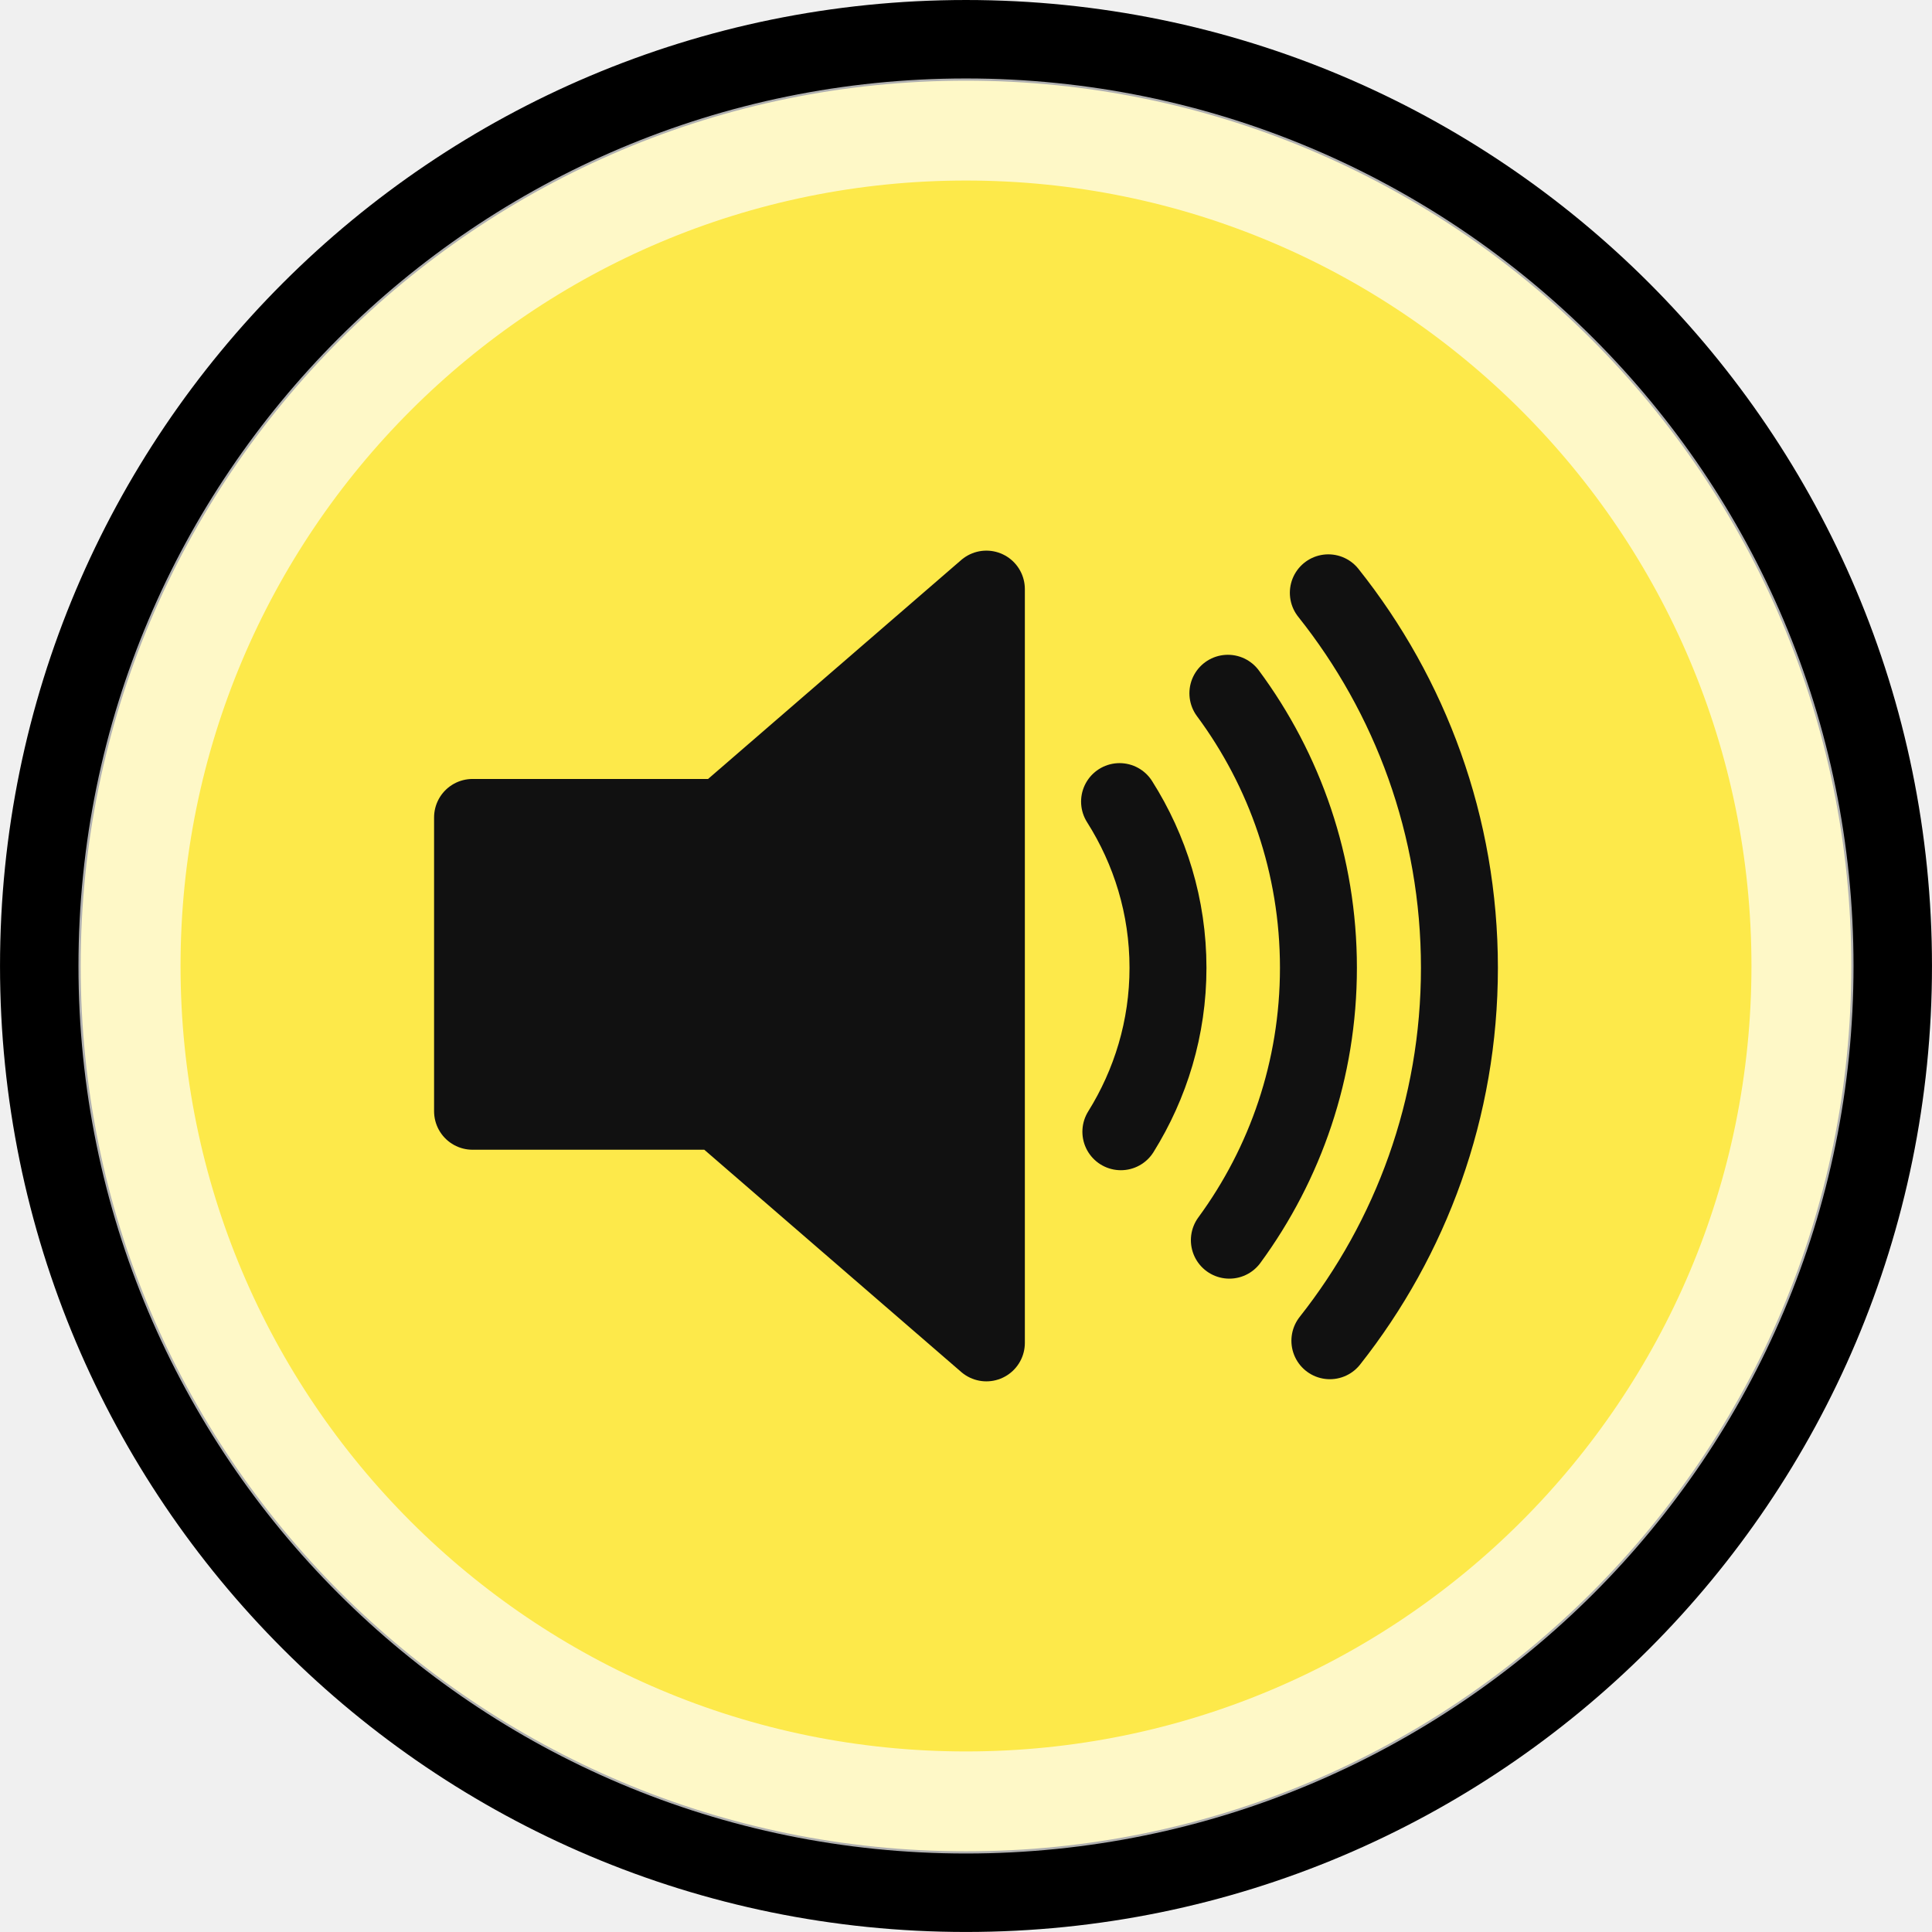
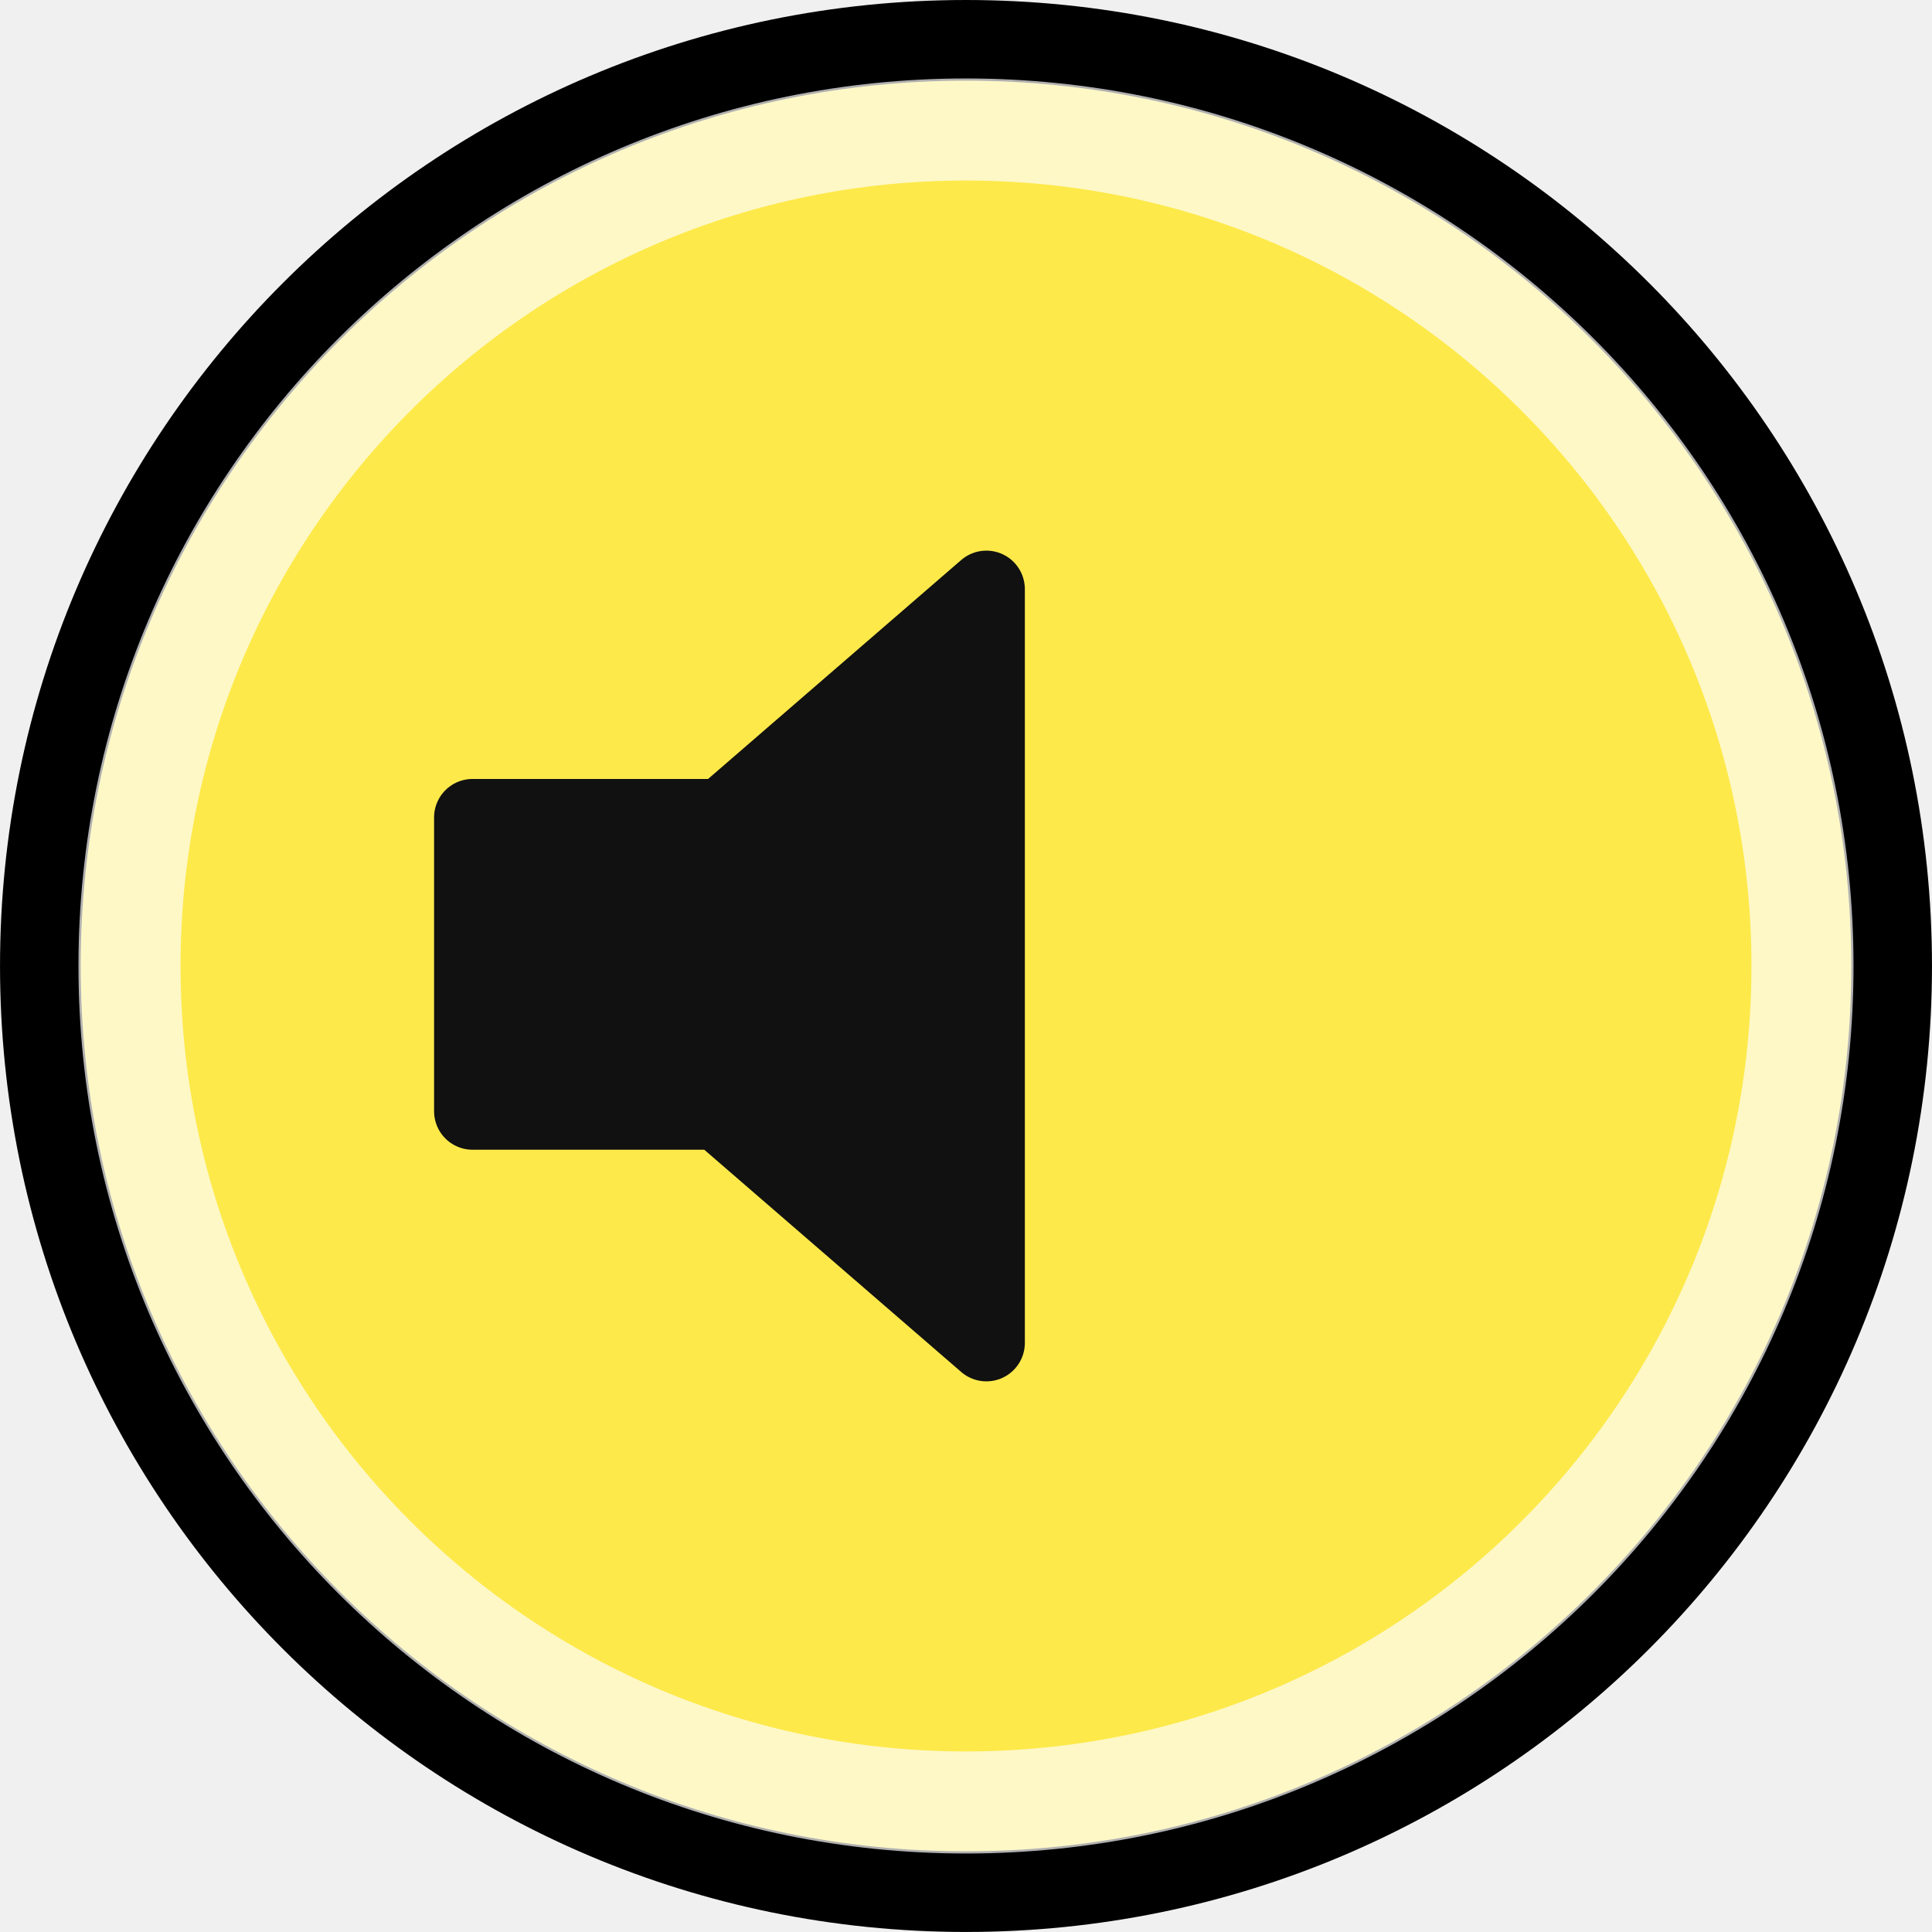
<svg xmlns="http://www.w3.org/2000/svg" xmlns:xlink="http://www.w3.org/1999/xlink" width="13.521mm" height="13.521mm" viewBox="0 0 47.909 47.909" id="svg2" version="1.1">
  <defs id="defs4">
    <marker orient="auto" refY="0" refX="0" id="DistanceStart" style="overflow:visible">
      <g id="g2300">
        <path id="path2306" d="M 0,0 2,0" style="fill:none;stroke:#ffffff;stroke-width:1.15;stroke-linecap:square" />
        <path id="path2302" d="M 0,0 13,4 9,0 13,-4 0,0 Z" style="fill:#000000;fill-rule:evenodd;stroke:none" />
        <path id="path2304" d="M 0,-4 0,40" style="fill:none;stroke:#000000;stroke-width:1;stroke-linecap:square" />
      </g>
    </marker>
    <linearGradient x1="14.66" y1="7.024" x2="24.031" gradientUnits="userSpaceOnUse" y2="34.826" id="G3">
      <stop offset="0" stop-color="#fcf9fb" id="s3" />
      <stop offset="1" stop-opacity="0" stop-color="#fcf9fb" id="s4" />
    </linearGradient>
    <radialGradient fy="32.797" fx="28.935" r="22" gradientTransform="matrix(1,-0.2,0.2,1,-3.8,6.8)" cx="28.935" cy="32.797" gradientUnits="userSpaceOnUse" id="R0">
      <stop offset="0" stop-color="#e6cf00" id="s1" />
      <stop offset="1" stop-color="#fde94a" id="s2" />
    </radialGradient>
    <radialGradient r="9.688" gradientTransform="matrix(2.4,0,0,0.67,-17.1,22.4)" cx="17.312" cy="25.531" gradientUnits="userSpaceOnUse" id="R1">
      <stop offset="0" stop-opacity=".63" id="s5" />
      <stop offset="1" stop-opacity="0" id="s6" />
    </radialGradient>
    <linearGradient gradientTransform="matrix(0.3117077,-0.1453719,0.1453719,0.3117077,-216.0774,565.3515)" y2="34.826" x2="24.031" y1="7.024" x1="14.66" gradientUnits="userSpaceOnUse" id="linearGradient2995" xlink:href="#G3" />
    <radialGradient r="22" fy="32.797" fx="28.935" cy="32.797" cx="28.935" gradientTransform="matrix(1,-0.2,0.2,1,78.2,6.8)" gradientUnits="userSpaceOnUse" id="radialGradient3011" xlink:href="#R0" />
    <radialGradient r="22" fy="32.797" fx="28.935" cy="32.797" cx="28.935" gradientTransform="matrix(1,-0.2,0.2,1,78.2,6.8)" gradientUnits="userSpaceOnUse" id="radialGradient3018-9" xlink:href="#R0-4" />
    <radialGradient fy="32.797" fx="28.935" r="22" gradientTransform="matrix(1,-0.2,0.2,1,-3.8,6.8)" cx="28.935" cy="32.797" gradientUnits="userSpaceOnUse" id="R0-4">
      <stop offset="0" stop-color="#e6cf00" id="s1-8" />
      <stop offset="1" stop-color="#fde94a" id="s2-8" />
    </radialGradient>
    <radialGradient r="22" fy="32.797" fx="28.935" cy="32.797" cx="28.935" gradientTransform="matrix(1,-0.2,0.2,1,78.2,6.8)" gradientUnits="userSpaceOnUse" id="radialGradient3028-2" xlink:href="#R0-45" />
    <radialGradient fy="32.797" fx="28.935" r="22" gradientTransform="matrix(1,-0.2,0.2,1,-3.8,6.8)" cx="28.935" cy="32.797" gradientUnits="userSpaceOnUse" id="R0-45">
      <stop offset="0" stop-color="#e6cf00" id="s1-5" />
      <stop offset="1" stop-color="#fde94a" id="s2-1" />
    </radialGradient>
    <radialGradient r="22" fy="32.797" fx="28.935" cy="32.797" cx="28.935" gradientTransform="matrix(1,-0.2,0.2,1,78.2,6.8)" gradientUnits="userSpaceOnUse" id="radialGradient3986" xlink:href="#R0-45" />
    <radialGradient r="22" fy="32.797" fx="28.935" cy="32.797" cx="28.935" gradientTransform="matrix(1,-0.2,0.2,1,78.2,6.8)" gradientUnits="userSpaceOnUse" id="radialGradient3986-5" xlink:href="#R0-45-7" />
    <radialGradient fy="32.797" fx="28.935" r="22" gradientTransform="matrix(1,-0.2,0.2,1,-3.8,6.8)" cx="28.935" cy="32.797" gradientUnits="userSpaceOnUse" id="R0-45-7">
      <stop offset="0" stop-color="#e6cf00" id="s1-5-6" />
      <stop offset="1" stop-color="#fde94a" id="s2-1-1" />
    </radialGradient>
    <radialGradient xlink:href="#R0-45-7" id="radialGradient4007" gradientUnits="userSpaceOnUse" gradientTransform="matrix(1,-0.2,0.2,1,78.2,6.8)" cx="28.935" cy="32.797" fx="28.935" fy="32.797" r="22" />
    <radialGradient r="22" fy="32.797" fx="28.935" cy="32.797" cx="28.935" gradientTransform="matrix(1,-0.2,0.2,1,78.2,6.8)" gradientUnits="userSpaceOnUse" id="radialGradient3986-5-2" xlink:href="#R0-45-7-7" />
    <radialGradient fy="32.797" fx="28.935" r="22" gradientTransform="matrix(1,-0.2,0.2,1,-3.8,6.8)" cx="28.935" cy="32.797" gradientUnits="userSpaceOnUse" id="R0-45-7-7">
      <stop offset="0" stop-color="#e6cf00" id="s1-5-6-9" />
      <stop offset="1" stop-color="#fde94a" id="s2-1-1-5" />
    </radialGradient>
    <radialGradient xlink:href="#R0-45-7-7" id="radialGradient4041" gradientUnits="userSpaceOnUse" gradientTransform="matrix(1,-0.2,0.2,1,78.2,6.8)" cx="28.935" cy="32.797" fx="28.935" fy="32.797" r="22" />
    <radialGradient r="22" fy="32.797" fx="28.935" cy="32.797" cx="28.935" gradientTransform="matrix(1,-0.2,0.2,1,78.2,6.8)" gradientUnits="userSpaceOnUse" id="radialGradient4065" xlink:href="#R0-45" />
    <radialGradient r="22" fy="32.797" fx="28.935" cy="32.797" cx="28.935" gradientTransform="matrix(1,-0.2,0.2,1,78.2,6.8)" gradientUnits="userSpaceOnUse" id="radialGradient4065-4" xlink:href="#R0-45-3" />
    <radialGradient fy="32.797" fx="28.935" r="22" gradientTransform="matrix(1,-0.2,0.2,1,-3.8,6.8)" cx="28.935" cy="32.797" gradientUnits="userSpaceOnUse" id="R0-45-3">
      <stop offset="0" stop-color="#e6cf00" id="s1-5-1" />
      <stop offset="1" stop-color="#fde94a" id="s2-1-2" />
    </radialGradient>
    <radialGradient r="22" fy="32.797" fx="28.935" cy="32.797" cx="28.935" gradientTransform="matrix(1.043972,-0.2087945,0.2087945,1.043972,-147.8058,553.7274)" gradientUnits="userSpaceOnUse" id="radialGradient4113" xlink:href="#R0-45-7-7" />
    <radialGradient r="22" fy="32.797" fx="28.935" cy="32.797" cx="28.935" gradientTransform="matrix(1,-0.2,0.2,1,78.2,6.8)" gradientUnits="userSpaceOnUse" id="radialGradient4117" xlink:href="#R0-45" />
    <radialGradient r="22" fy="32.797" fx="28.935" cy="32.797" cx="28.935" gradientTransform="matrix(0.6192592,-1.430323,1.430323,0.6192592,-39.34637,44.50201)" gradientUnits="userSpaceOnUse" id="radialGradient4120" xlink:href="#R0-45" />
  </defs>
  <g id="layer1" transform="translate(229.6685,-548.4079)">
    <path id="hl" d="m -206.829,565.402 2.032,0.918 c 1.542,0.713 0.755,0.337 2.368,1.127 -4.127,1.941 -0.288,2.618 -4.436,5.137 l 0.01,-0.702 c 0.05,-4.012 -0.33,1.926 0.026,-6.48 z" style="opacity:0.8;fill:url(#linearGradient2995)" />
    <circle r="22.954" cy="572.362" cx="-205.714" id="path3932" style="color:#000000;display:inline;overflow:visible;visibility:visible;fill:url(#radialGradient4113);fill-opacity:1;fill-rule:nonzero;stroke:#000000;stroke-width:2;stroke-linecap:butt;stroke-linejoin:miter;stroke-miterlimit:4;stroke-dasharray:none;stroke-dashoffset:0;stroke-opacity:1;marker:none;enable-background:accumulate" />
    <circle r="20.743" cy="572.362" cx="-205.714" style="color:#000000;display:inline;overflow:visible;visibility:visible;opacity:0.69;fill:none;stroke:#ffffff;stroke-width:2.531;stroke-linecap:butt;stroke-linejoin:miter;stroke-miterlimit:4;stroke-dasharray:none;stroke-dashoffset:0;stroke-opacity:1;marker:none;enable-background:accumulate" id="path4067" />
    <flowRoot style="font-style:normal;font-variant:normal;font-weight:normal;font-stretch:normal;font-size:22.5px;line-height:125%;font-family:Arial;-inkscape-font-specification:Arial;text-align:center;letter-spacing:2.72px;word-spacing:0px;text-anchor:middle;fill:#000000;fill-opacity:1;stroke:none;stroke-width:1px;stroke-linecap:butt;stroke-linejoin:miter;stroke-opacity:1" id="flowRoot3379" xml:space="preserve" transform="translate(-229.7143,548.3622)">
      <flowRegion id="flowRegion3381">
        <rect style="font-size:22.5px" y="12.077" x="10.034" height="29.11" width="28.986" id="rect3383" />
      </flowRegion>
      <flowPara id="flowPara3385" />
    </flowRoot>
-     <g id="g1" transform="matrix(0.3816127,0,0,0.3816127,-220.24,557.7619)">
-       <polygon style="fill:#111111;stroke:#111111;stroke-width:5;stroke-linejoin:round" points="39.389,13.769 39.389,13.769 22.235,28.606 6,28.606 6,47.699 21.989,47.699 39.389,62.75 " id="polygon1" />
-       <path style="fill:none;stroke:#111111;stroke-width:5;stroke-linecap:round" d="m 48.128,49.03 c 1.929,-3.096 3.062,-6.739 3.062,-10.653 0,-3.978 -1.164,-7.674 -3.147,-10.8" id="path1" />
-       <path style="fill:none;stroke:#111111;stroke-width:5;stroke-linecap:round" d="m 55.082,20.537 c 3.695,4.986 5.884,11.157 5.884,17.84 0,6.621 -2.151,12.738 -5.788,17.699" id="path2" />
-       <path style="fill:none;stroke:#111111;stroke-width:5;stroke-linecap:round" d="m 61.71,62.611 c 5.267,-6.666 8.418,-15.08 8.418,-24.233 0,-9.217 -3.192,-17.682 -8.519,-24.368" id="path3446" />
-     </g>
+     <polygon id="polygon1" points="22.235,28.606 6,28.606 6,47.699 21.989,47.699 39.389,62.75 39.389,13.769 39.389,13.769 " style="fill:#111111;stroke:#111111;stroke-width:5;stroke-linejoin:round" transform="matrix(0.3816127,0,0,0.3816127,-220.24,557.7619)" />
  </g>
</svg>
